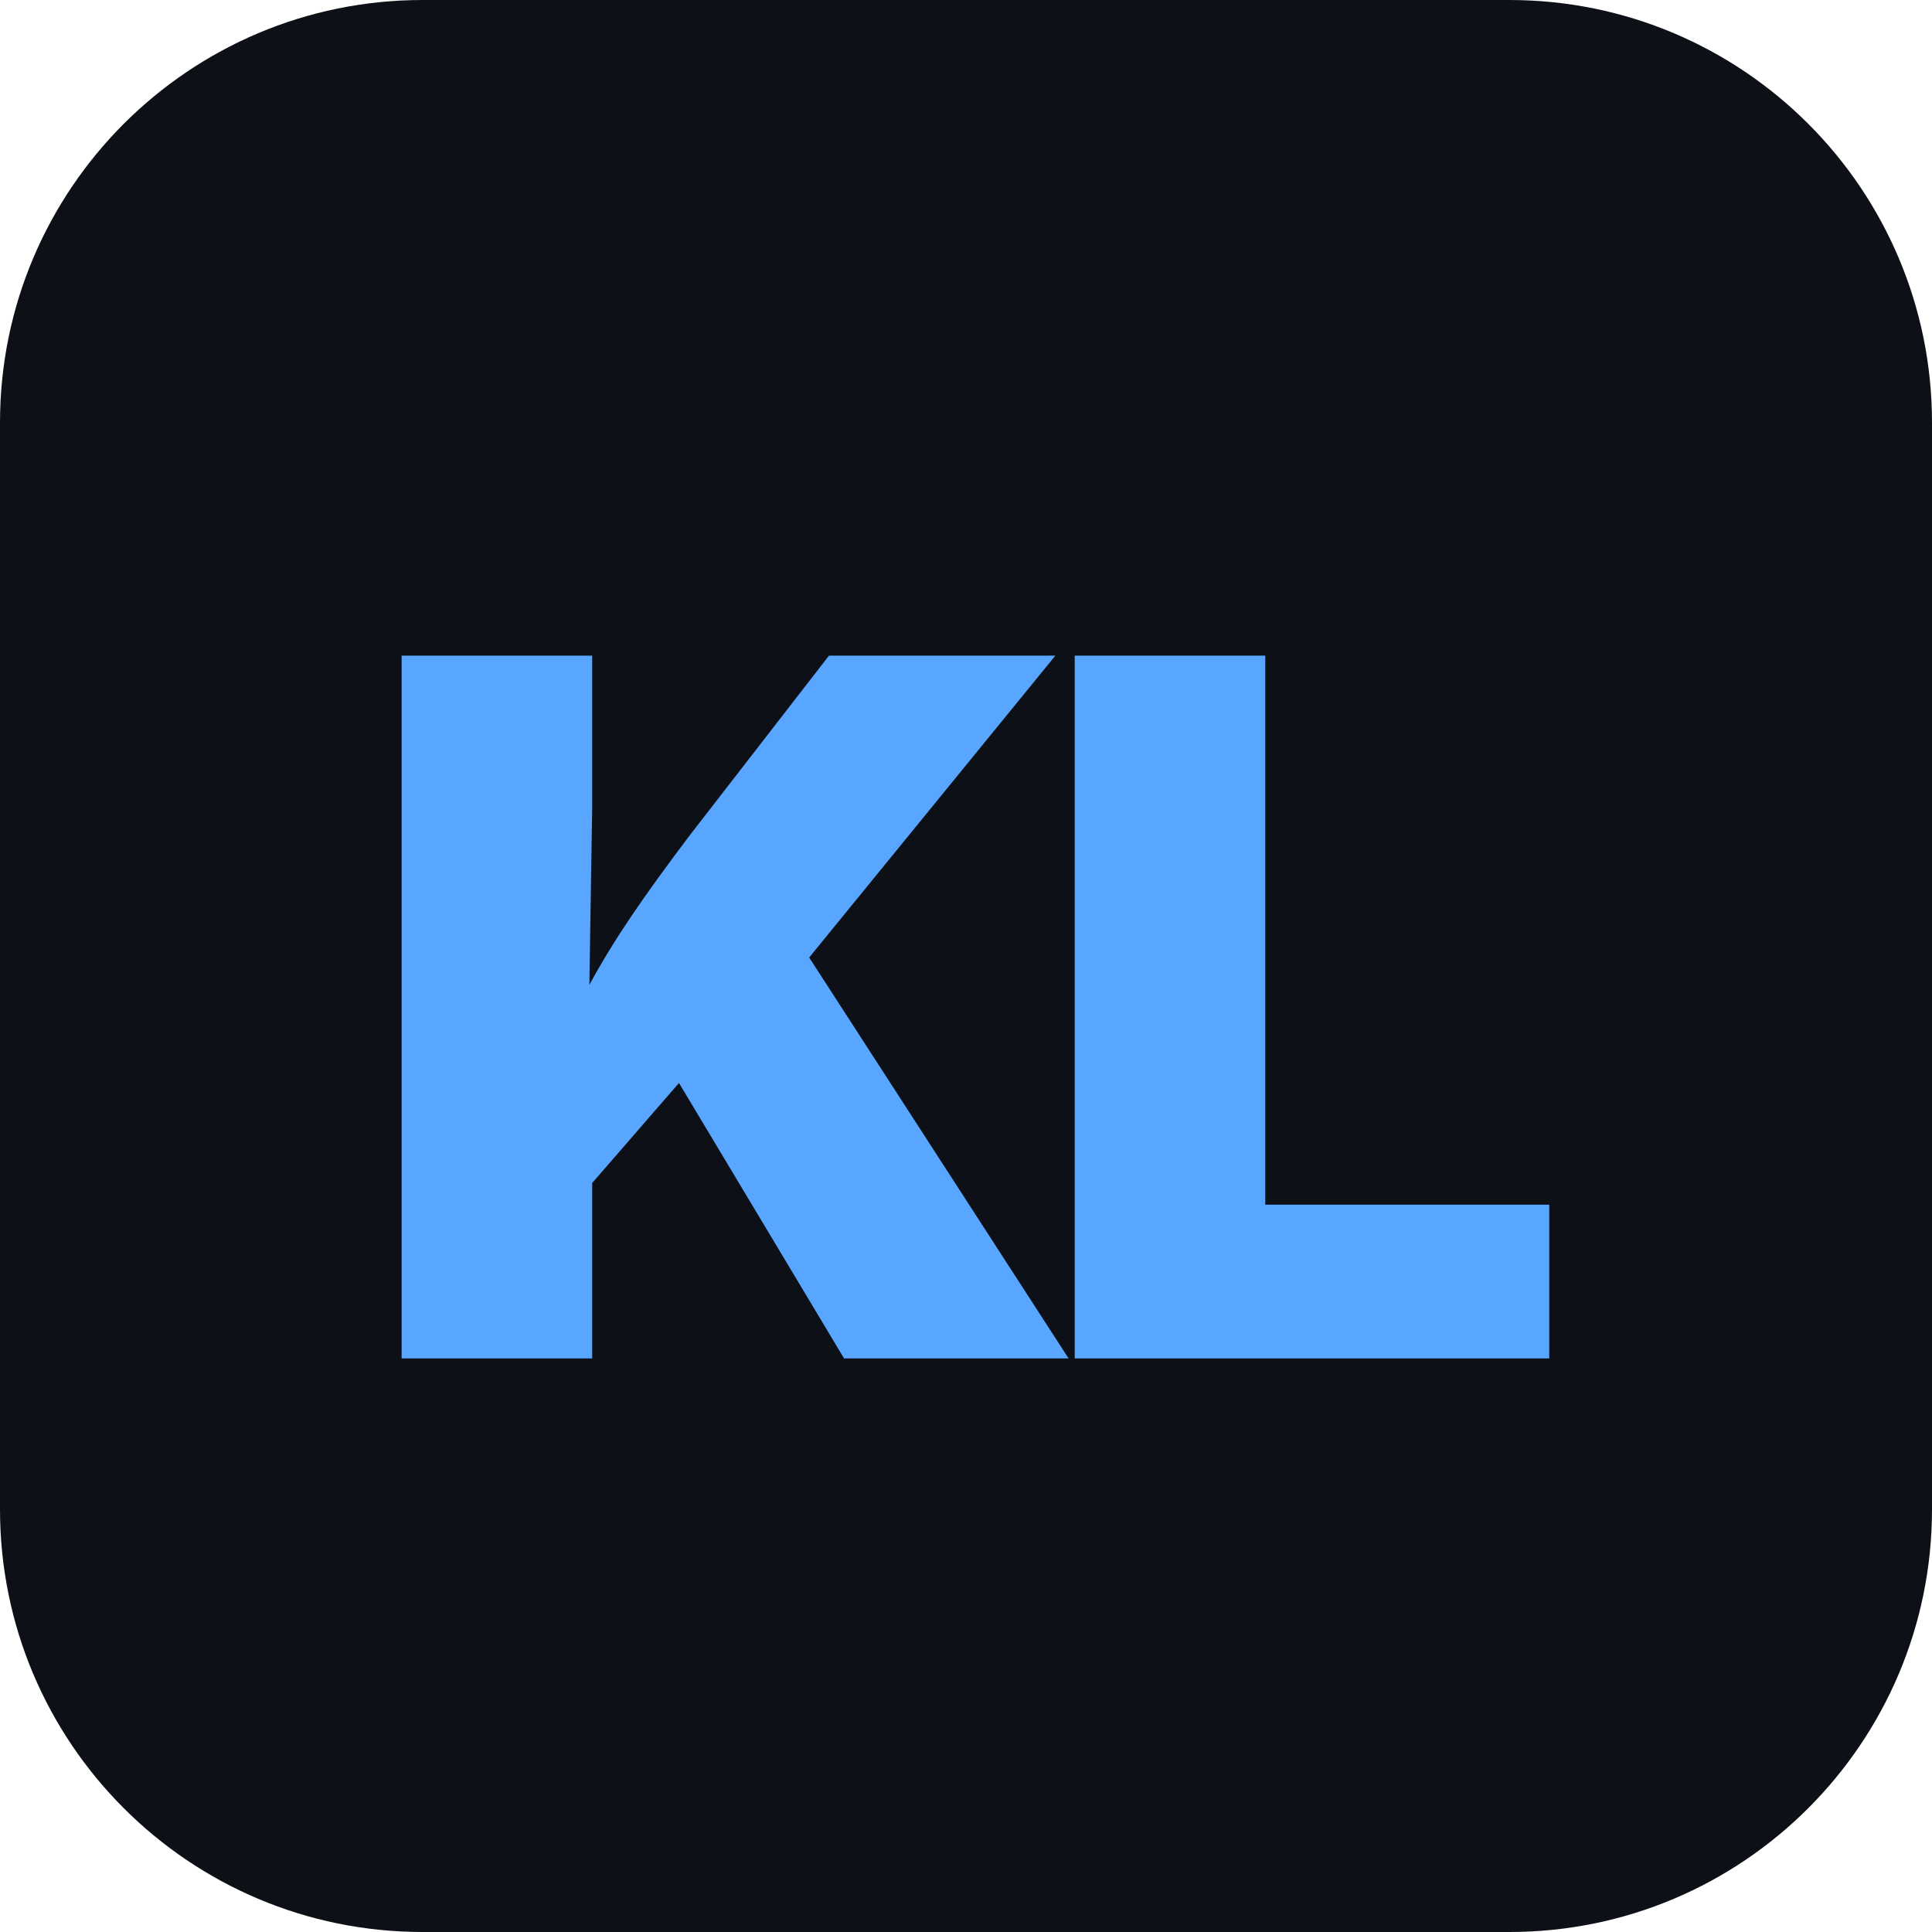
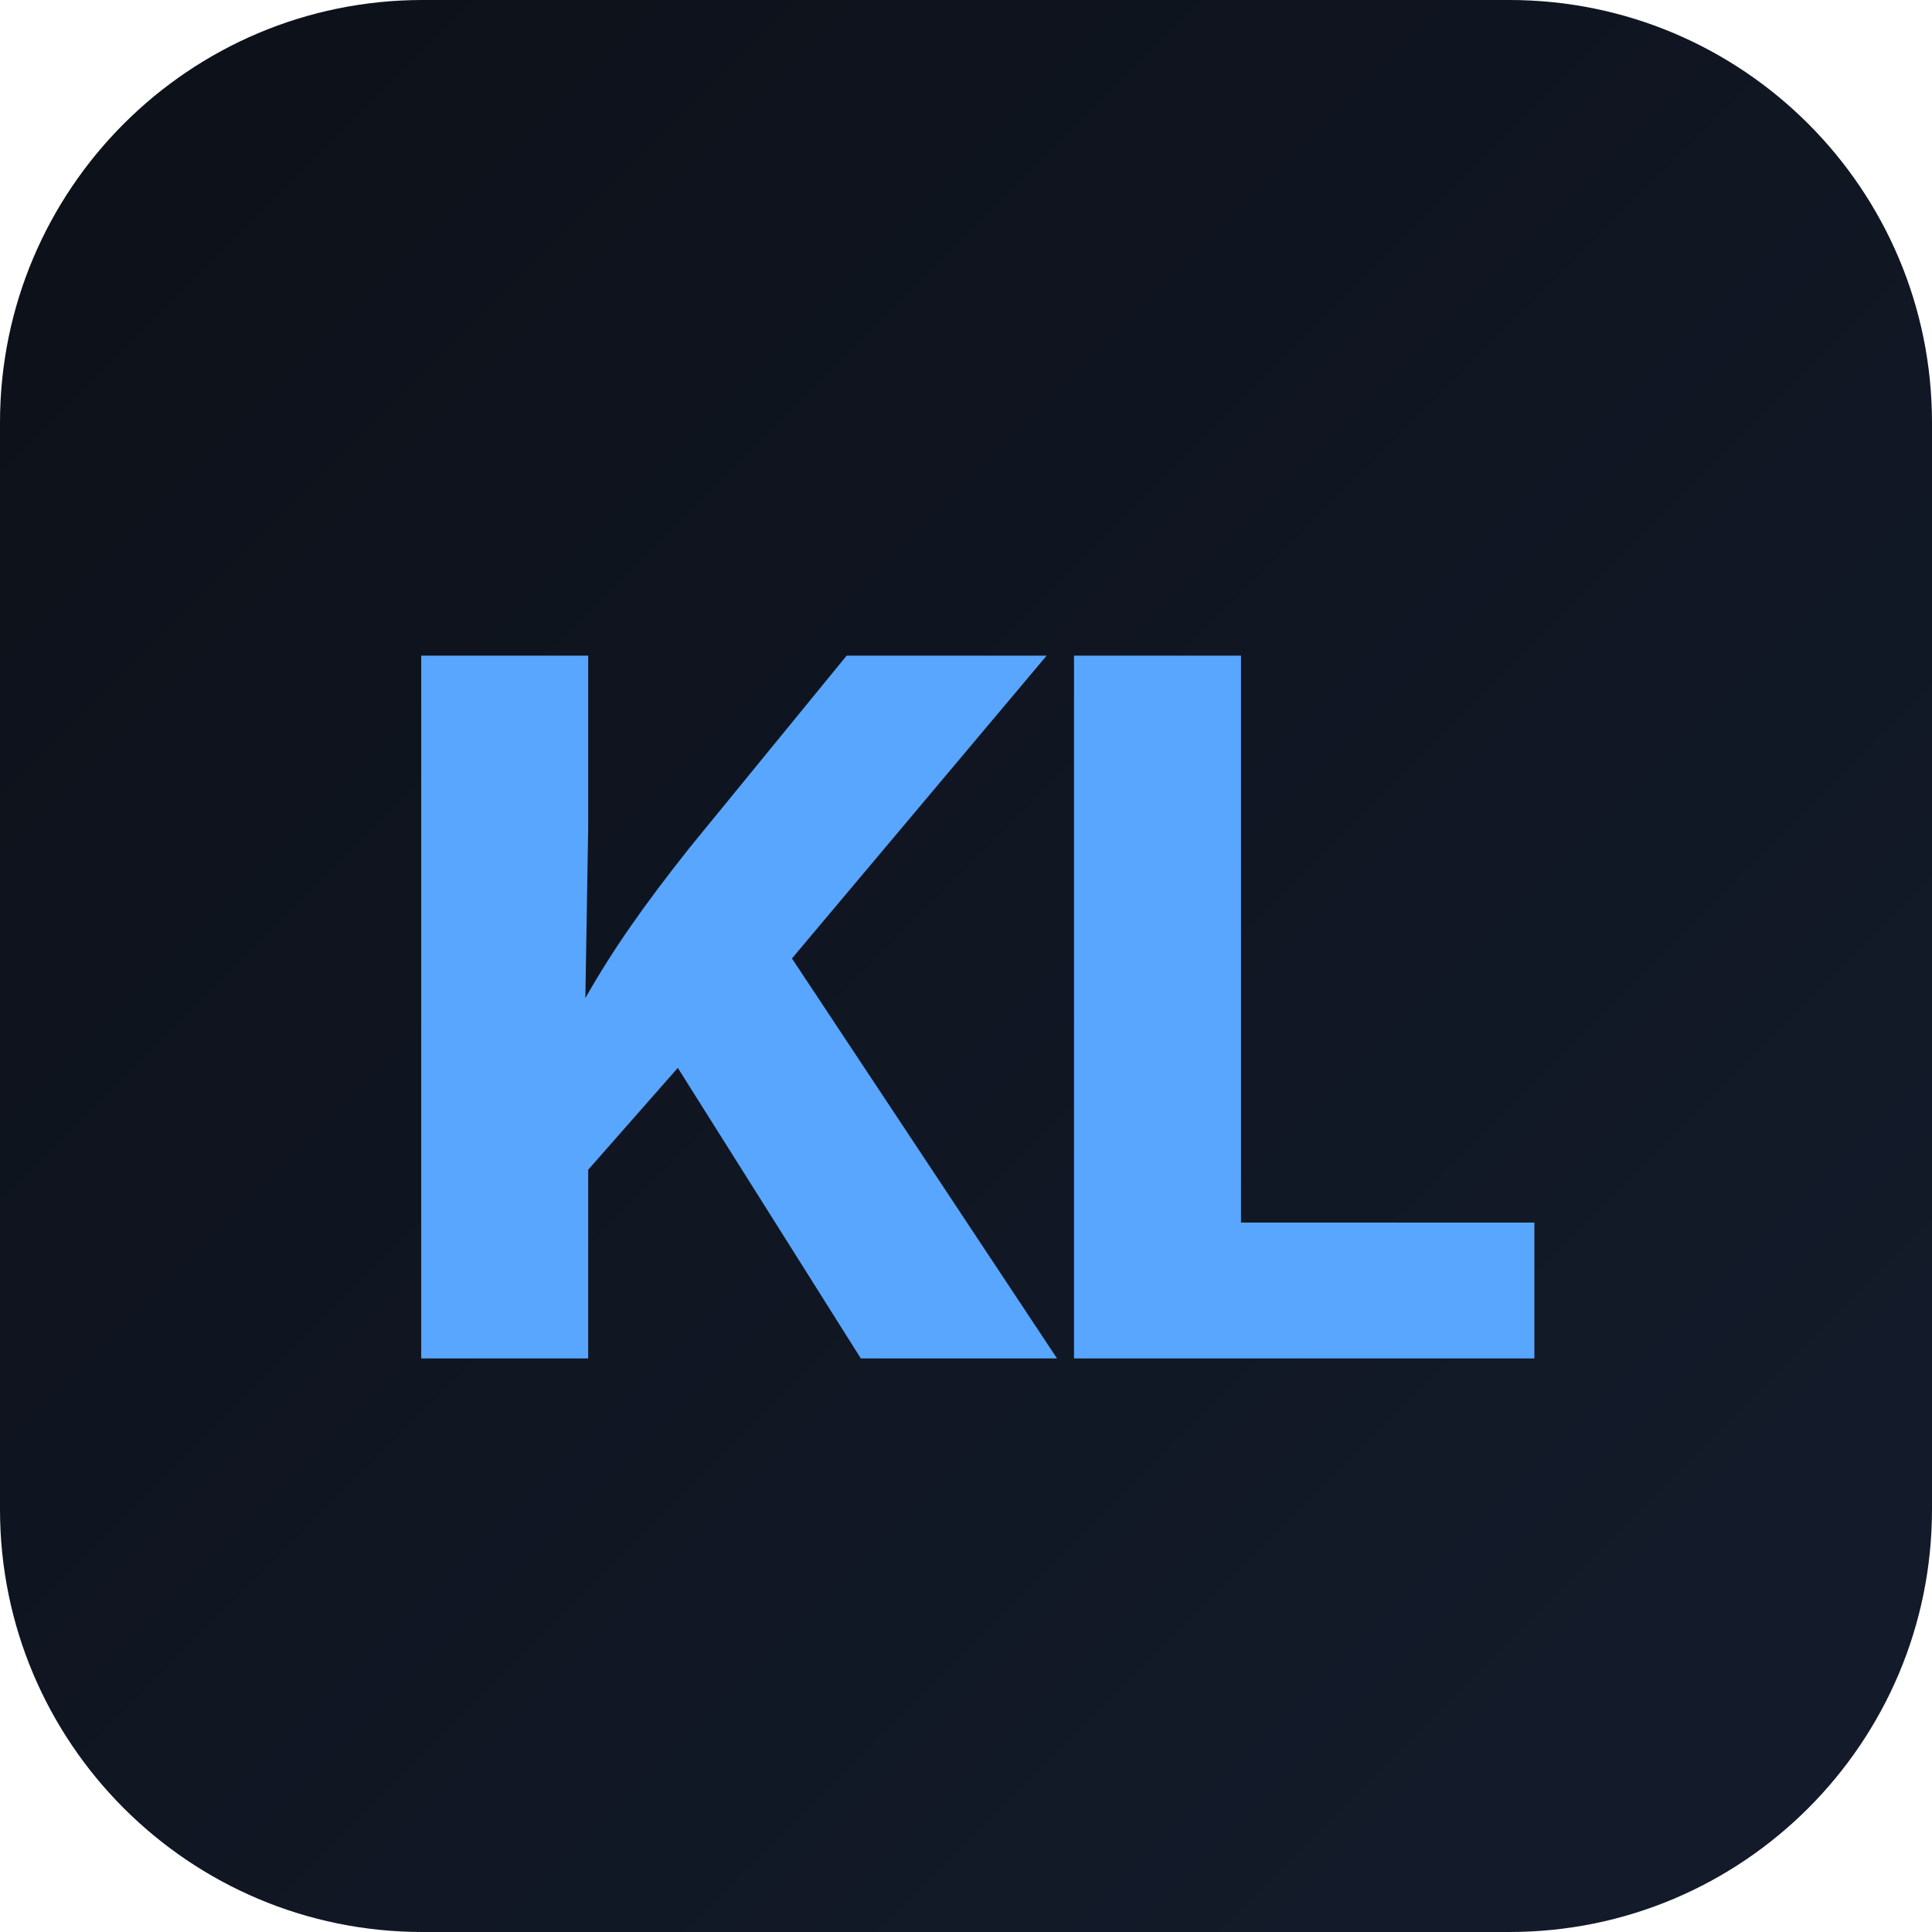
<svg xmlns="http://www.w3.org/2000/svg" viewBox="0 0 32 32">
-   <rect width="32" height="32" rx="7" fill="#0d1117" />
-   <text x="16" y="22.5" text-anchor="middle" font-family="'SF Pro Display','Inter','Segoe UI',system-ui,sans-serif" font-size="16" font-weight="900" letter-spacing="-1" fill="#58a6ff">KL</text>
+   <defs>
+     <linearGradient id="bg" x1="0" y1="0" x2="1" y2="1">
+       <stop offset="0%" stop-color="#0c1018" />
+       <stop offset="100%" stop-color="#141c2c" />
+     </linearGradient>
+   </defs>
+   <rect width="32" height="32" rx="7" fill="url(#bg)" />
+   <text x="16" y="22.5" text-anchor="middle" font-family="'Segoe UI','Inter',system-ui,sans-serif" font-size="16" font-weight="800" letter-spacing="-1" fill="#58a6ff">KL</text>
</svg>
